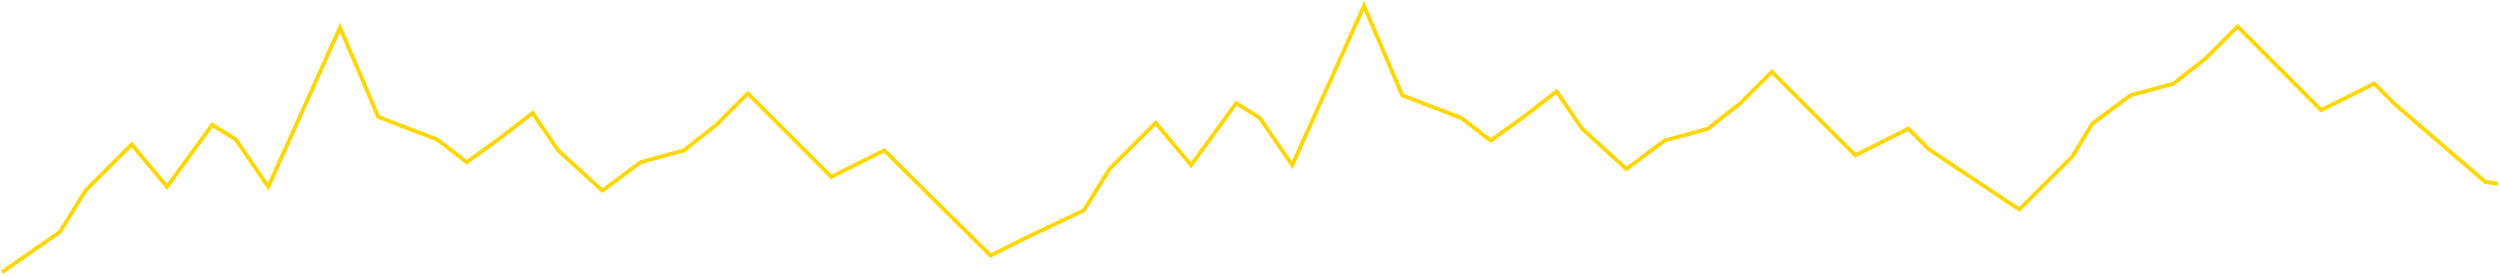
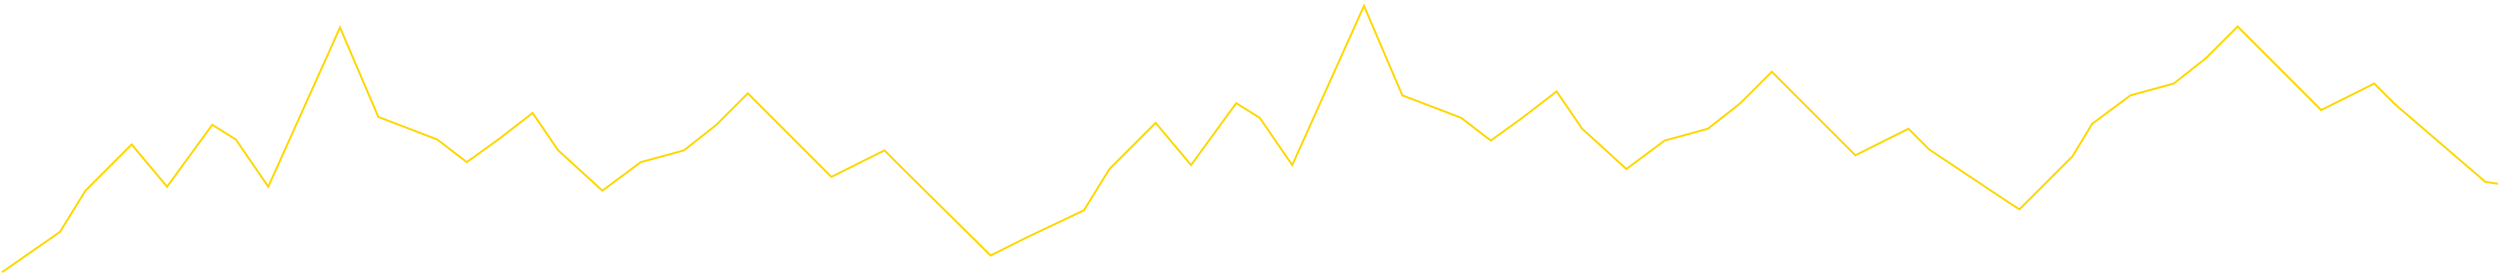
<svg xmlns="http://www.w3.org/2000/svg" width="1272" height="140" viewBox="0 0 1272 140" fill="none">
-   <path d="M1 138.5L30.5 118L43.5 97L67 73.5L85 95L108 63.5L120 71L136.5 95L173 14L192.5 59.5L222.5 71L237.5 82.5L253.5 71L271 57.5L284 76.5L306.5 97L326 82.5L348 76.5L364.5 63.5L380.5 47.5L423 90L450 76.5L460.5 87L504 130L516 124" stroke="#FFD700" stroke-width="2" />
-   <path d="M1045.5 88.5L1027.5 106.5L1022 103L981.5 76L971 65.5L944 79L901.5 36.5L885.5 52.5L869 65.5L847 71.5L827.5 86L805 65.5L792 46.5L774.5 60L758.5 71.5L743.5 60L713.5 48.5L694 3L657.5 84L641 60L629 52.5L606 84L588 62.5L564.5 86L551.5 107L522 121L516 124" stroke="#FFD700" stroke-width="2" />
-   <path d="M1045 89L1054.5 79.5L1064.5 63L1084 48.5L1106 42.5L1122.5 29.5L1138.5 13.5L1181 56L1208 42.5L1218.5 53L1264.5 92.5L1267.5 93L1271 93.5" stroke="#FFD700" stroke-width="2" />
+   <path d="M1 138.5L30.5 118L43.5 97L67 73.5L85 95L108 63.5L120 71L136.5 95L173 14L192.5 59.5L222.5 71L237.5 82.5L253.5 71L271 57.5L284 76.5L306.5 97L326 82.5L348 76.5L364.5 63.5L380.5 47.5L423 90L450 76.5L460.5 87L504 130L516 124" stroke="#FFD700" strokeWidth="2" />
+   <path d="M1045.5 88.5L1027.5 106.5L1022 103L981.5 76L971 65.5L944 79L901.5 36.5L885.5 52.5L869 65.5L847 71.5L827.5 86L805 65.5L792 46.5L774.5 60L758.5 71.5L743.5 60L713.5 48.5L694 3L657.5 84L641 60L629 52.5L606 84L588 62.5L564.5 86L551.5 107L522 121L516 124" stroke="#FFD700" strokeWidth="2" />
+   <path d="M1045 89L1054.5 79.5L1064.5 63L1084 48.5L1106 42.5L1122.5 29.5L1138.5 13.5L1181 56L1208 42.5L1218.5 53L1264.5 92.5L1267.5 93L1271 93.5" stroke="#FFD700" strokeWidth="2" />
</svg>
